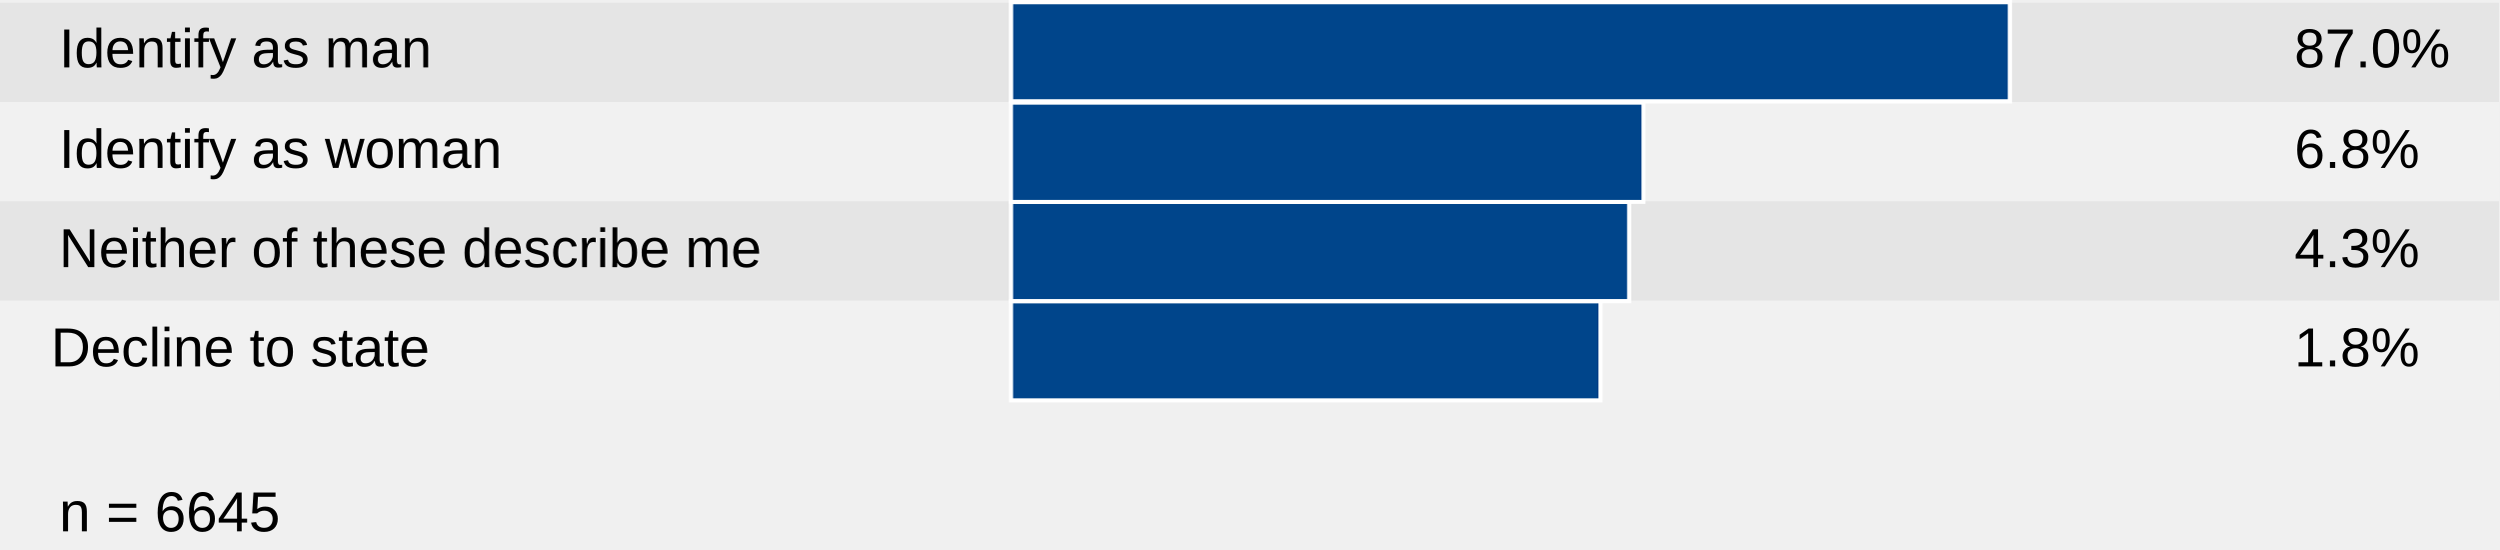
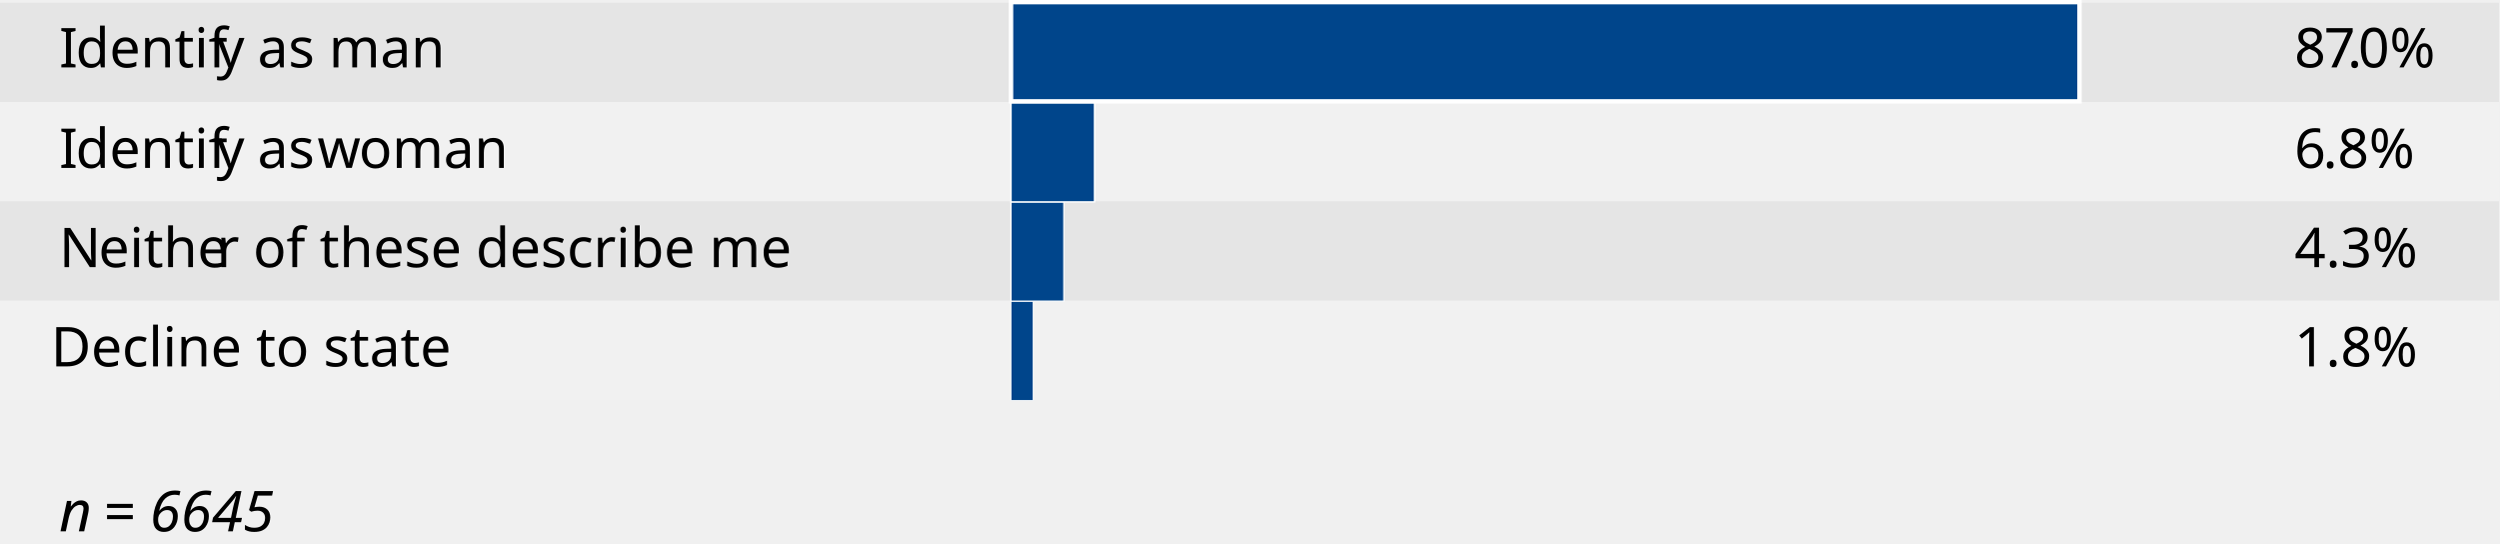
- <svg xmlns="http://www.w3.org/2000/svg" viewBox="0 0 610.43 134.21">
-   <defs>
-     <style>.cls-1{fill:#fff;}.cls-1,.cls-2{opacity:0.05;}.cls-3{font-size:13.42px;}.cls-3,.cls-8{font-family:ArialMT, Arial;}.cls-4,.cls-5,.cls-6,.cls-7{fill:#00458b;stroke:#fff;stroke-miterlimit:10;}.cls-4{stroke-width:1px;}.cls-5{stroke-width:1.02px;}.cls-6{stroke-width:0.97px;}.cls-7{stroke-width:1.04px;}.cls-8{font-size:13.77px;}</style>
-   </defs>
-   <g id="Layer_2" data-name="Layer 2">
-     <g id="Gender">
-       <g id="barTextPercentages">
-         <rect class="cls-1" y="73.37" width="610.43" height="24.23" />
-         <rect class="cls-2" y="49.14" width="610.43" height="24.23" />
-         <rect class="cls-1" y="24.91" width="610.43" height="24.23" />
-         <rect class="cls-2" y="0.68" width="610.43" height="24.23" />
-         <text class="cls-3" transform="translate(12.45 89.46)">Decline to state</text>
-         <text class="cls-3" transform="translate(14.45 65.23)">Neither of these describe me</text>
-         <text class="cls-3" transform="translate(14.45 41)">Identify as woman</text>
-         <text class="cls-3" transform="translate(14.45 16.45)">Identify as man</text>
-         <rect class="cls-4" x="246.96" y="73.53" width="144" height="24.23" />
-         <rect class="cls-5" x="246.96" y="49.3" width="151" height="24.23" />
-         <rect class="cls-6" x="246.96" y="25.07" width="154.5" height="24.23" />
-         <rect class="cls-7" x="246.96" y="0.52" width="244" height="24.23" />
-         <text class="cls-3" transform="translate(560.45 65.23)">4.3%</text>
-         <text class="cls-3" transform="translate(560.45 89.46)">1.8%</text>
-         <text class="cls-3" transform="translate(560.45 16.45)">87.0%</text>
-         <text class="cls-3" transform="translate(560.45 41)">6.8%</text>
-         <text class="cls-8" transform="translate(14.45 129.74)">n = 6645</text>
-       </g>
-     </g>
-   </g>
+ <svg xmlns="http://www.w3.org/2000/svg" width="610.43" height="132.82" viewBox="0 0 610.43 132.82">
+   <rect y="73.37" width="610.43" height="24.23" fill="#fff" opacity="0.05" />
+   <rect y="49.14" width="610.43" height="24.23" opacity="0.05" />
+   <rect y="24.91" width="610.43" height="24.23" fill="#fff" opacity="0.05" />
+   <rect y="0.68" width="610.43" height="24.23" opacity="0.05" />
+   <text transform="translate(12.45 89.46)" font-size="13.42" font-family="ZillaSlab-Regular, Zilla Slab">Decline to state</text>
+   <text transform="translate(14.45 65.23)" font-size="13.42" font-family="ZillaSlab-Regular, Zilla Slab">
+     <tspan letter-spacing="-0.02em">N</tspan>
+     <tspan x="9.61" y="0">eithe</tspan>
+     <tspan x="38.47" y="0" letter-spacing="-0.02em">r</tspan>
+     <tspan x="43.89" y="0" xml:space="preserve"> of these describe me</tspan>
+   </text>
+   <text transform="translate(14.45 41)" font-size="13.42" font-family="ZillaSlab-Regular, Zilla Slab">
+     <tspan letter-spacing="-0.02em">I</tspan>
+     <tspan x="4.04" y="0" letter-spacing="0em">dentif</tspan>
+     <tspan x="38.42" y="0" letter-spacing="-0.02em">y</tspan>
+     <tspan x="44.95" y="0" xml:space="preserve"> as</tspan>
+     <tspan x="60.36" y="0" letter-spacing="-0.02em"> </tspan>
+     <tspan x="63.09" y="0" letter-spacing="-0.01em">w</tspan>
+     <tspan x="73.22" y="0" letter-spacing="0em">oman</tspan>
+   </text>
+   <text transform="translate(14.45 16.45)" font-size="13.42" font-family="ZillaSlab-Regular, Zilla Slab">
+     <tspan letter-spacing="-0.02em">I</tspan>
+     <tspan x="4.04" y="0" letter-spacing="0em">dentif</tspan>
+     <tspan x="38.42" y="0" letter-spacing="-0.02em">y</tspan>
+     <tspan x="44.95" y="0" xml:space="preserve"> as man</tspan>
+   </text>
+   <rect x="246.96" y="73.53" width="5.4" height="24.23" fill="#00458b" stroke="#fff" stroke-miterlimit="10" stroke-width="0.19" />
+   <rect x="246.96" y="49.3" width="12.9" height="24.23" fill="#00458b" stroke="#fff" stroke-miterlimit="10" stroke-width="0.3" />
+   <rect x="246.96" y="25.07" width="20.4" height="24.23" fill="#00458b" stroke="#fff" stroke-miterlimit="10" stroke-width="0.35" />
+   <rect x="246.96" y="0.52" width="261" height="24.23" fill="#00458b" stroke="#fff" stroke-miterlimit="10" stroke-width="1.08" />
+   <text transform="translate(560.45 65.23)" font-size="13.42" font-family="ZillaSlab-Regular, Zilla Slab">4.3%</text>
+   <text transform="translate(560.45 89.46)" font-size="13.42" font-family="ZillaSlab-Regular, Zilla Slab">1.8%</text>
+   <text transform="translate(560.45 16.45)" font-size="13.42" font-family="ZillaSlab-Regular, Zilla Slab">8<tspan x="7.22" y="0" letter-spacing="-0.05em">7</tspan>
+     <tspan x="12.92" y="0" letter-spacing="-0.01em">.</tspan>
+     <tspan x="15.58" y="0" letter-spacing="0em">0%</tspan>
+   </text>
+   <text transform="translate(560.45 41)" font-size="13.42" font-family="ZillaSlab-Regular, Zilla Slab">
+     <tspan letter-spacing="-0.01em">6</tspan>
+     <tspan x="6.94" y="0">.8%</tspan>
+   </text>
+   <text transform="translate(14.45 129.74)" font-size="13.77" font-family="ZillaSlab-Italic, Zilla Slab" font-style="italic">
+     <tspan letter-spacing="-0.01em">n</tspan>
+     <tspan x="7.07" y="0" xml:space="preserve"> = 6645</tspan>
+   </text>
</svg>
